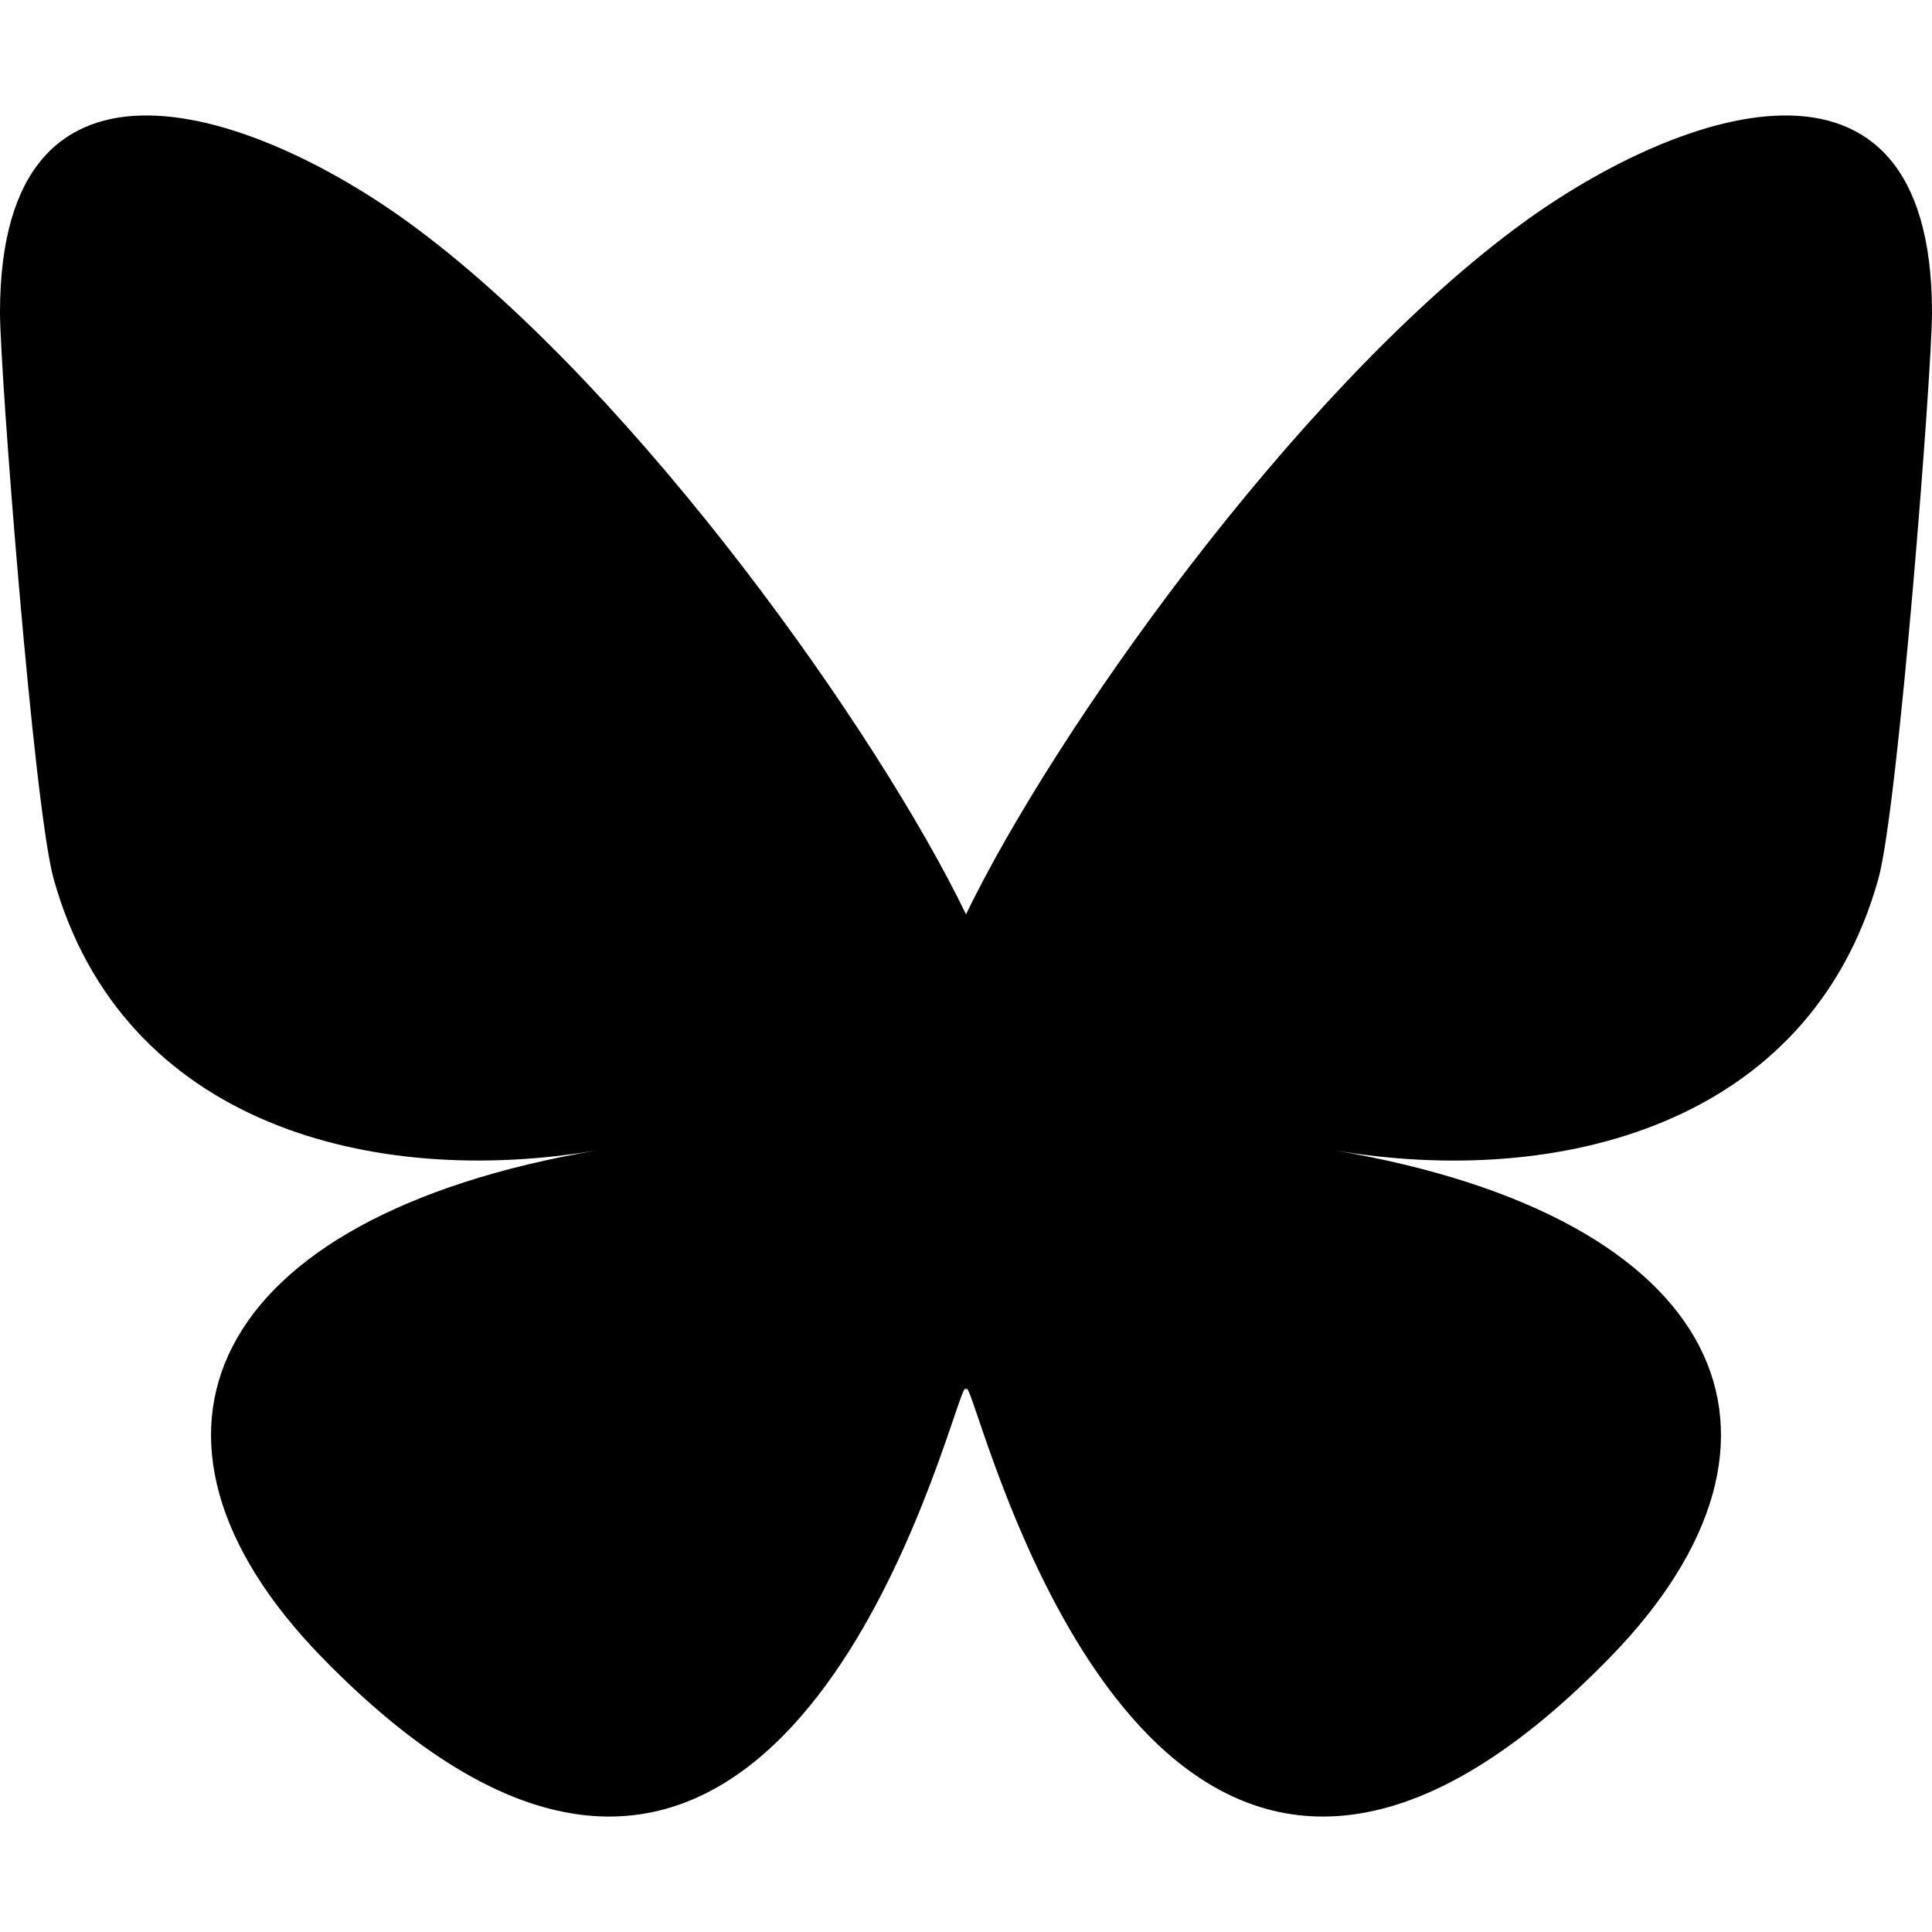
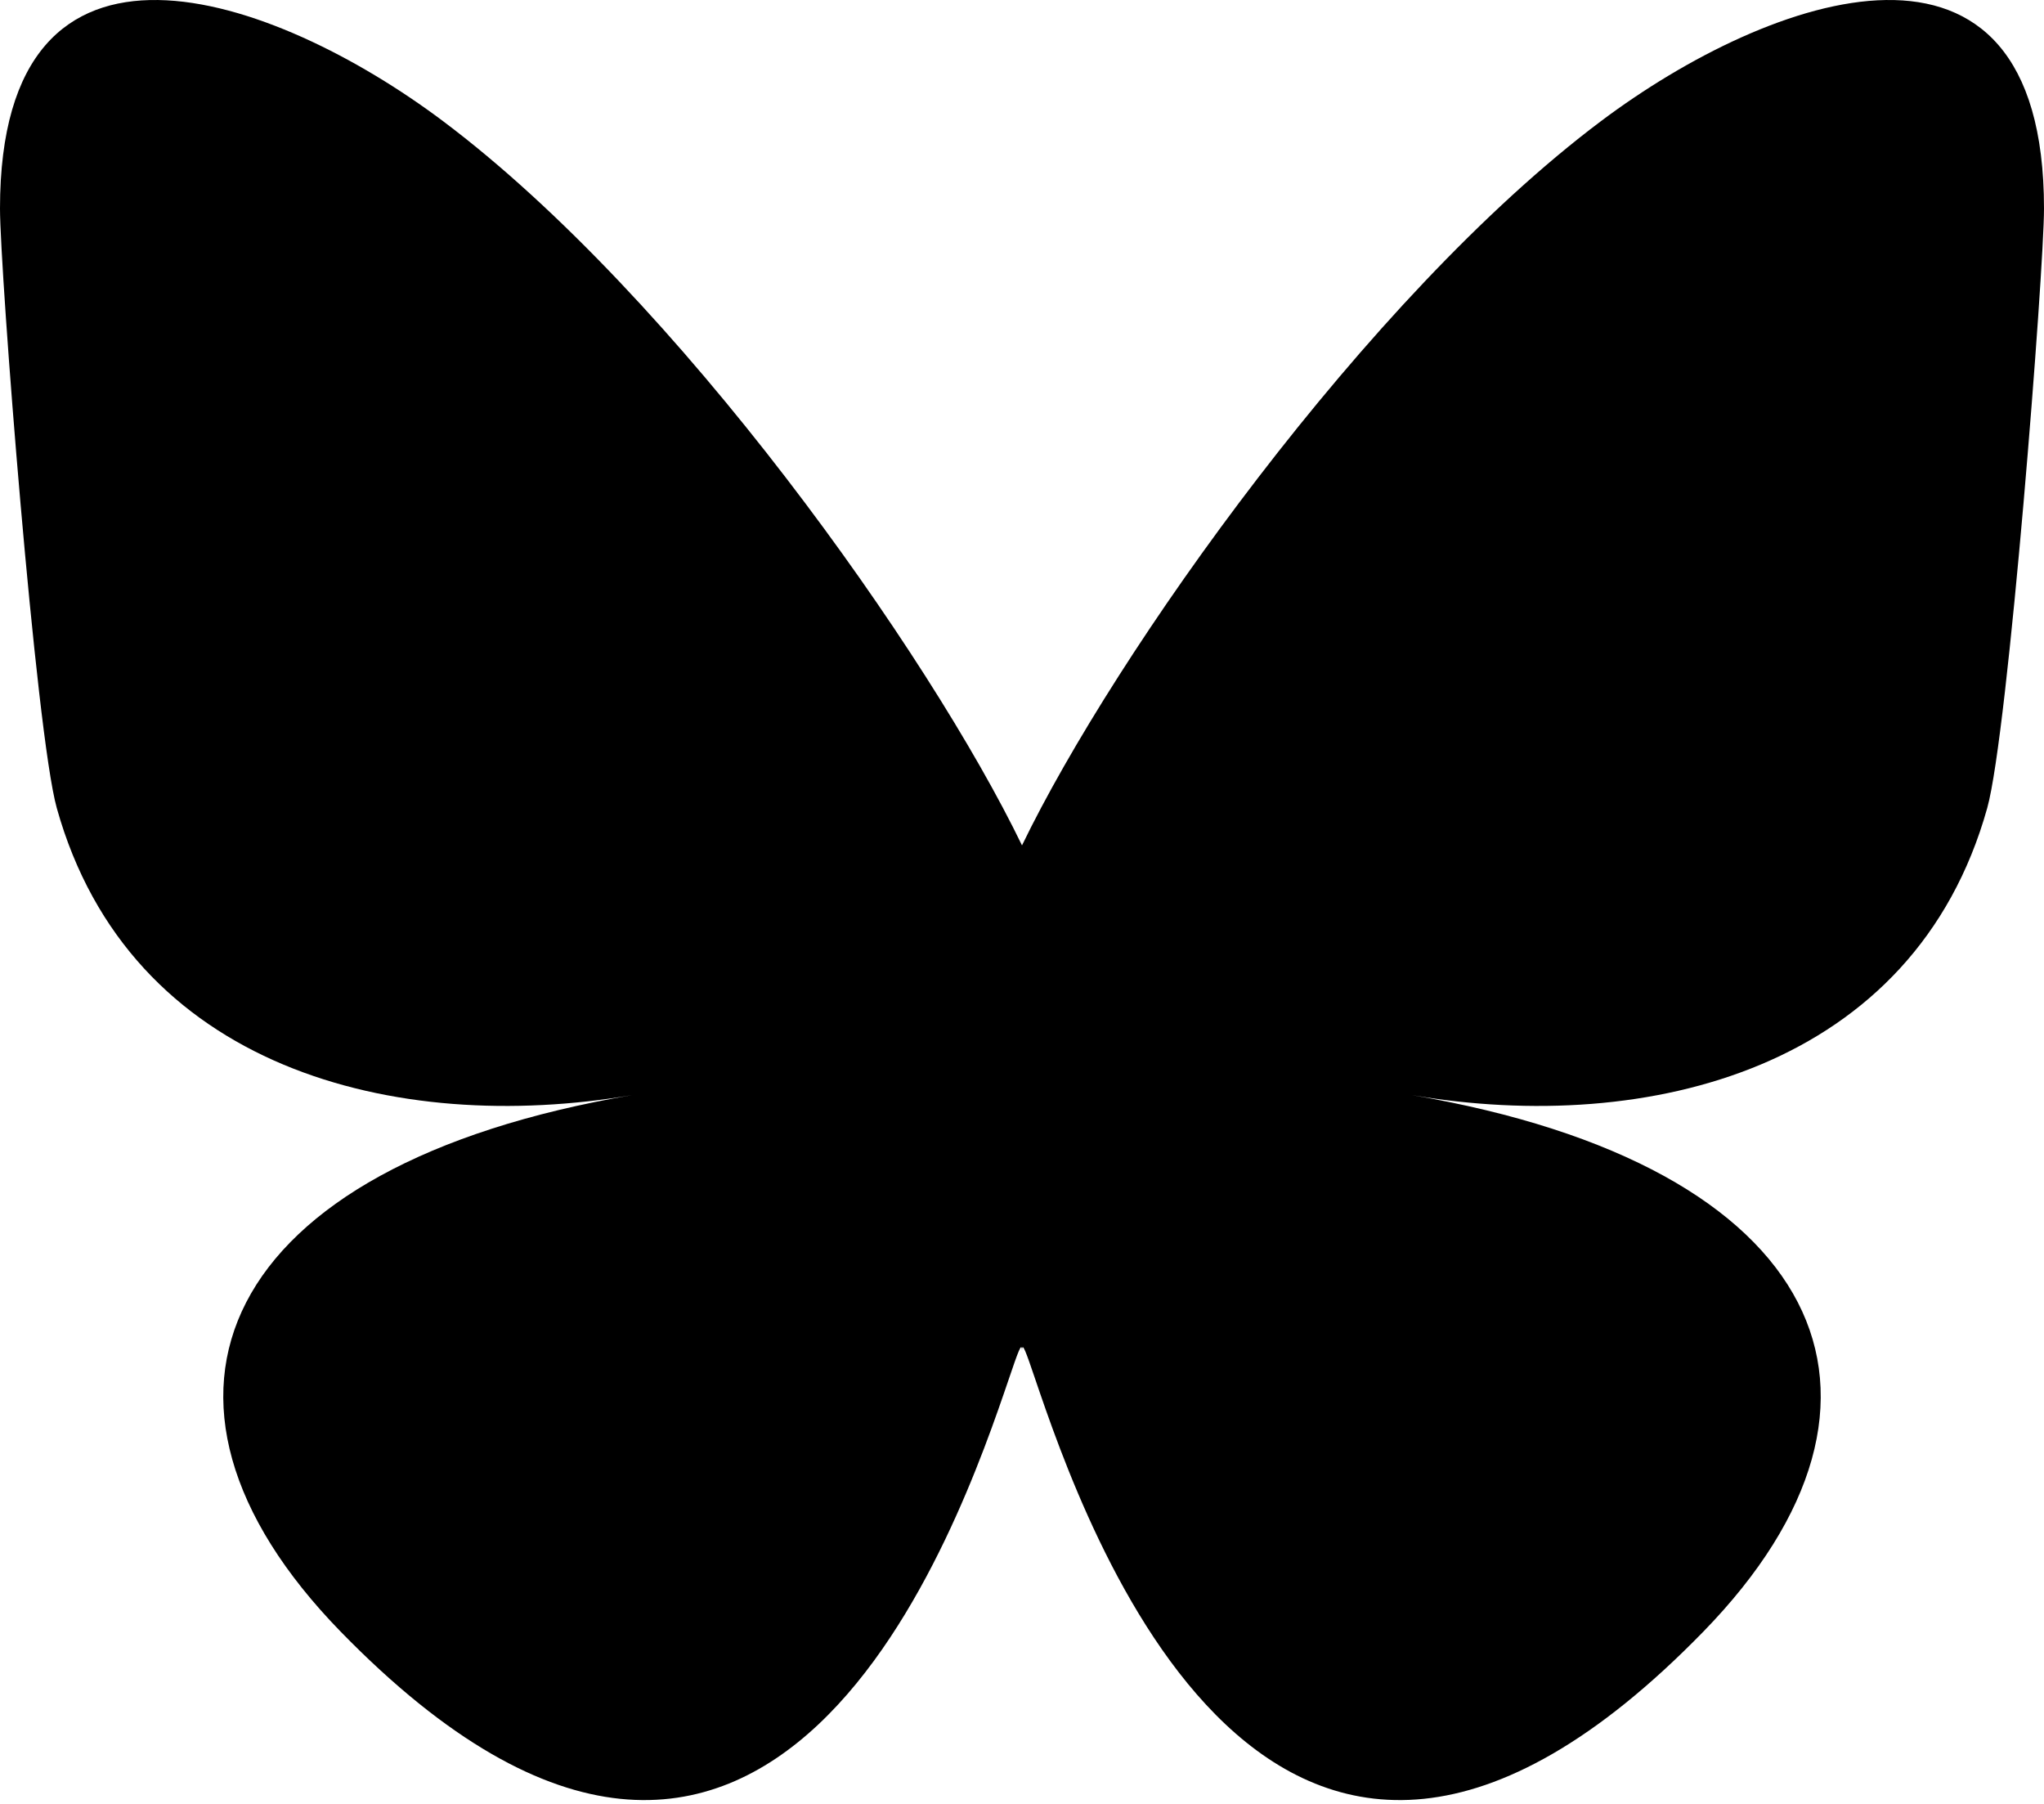
- <svg xmlns="http://www.w3.org/2000/svg" role="img" viewBox="0 0 24 24">
-   <path d="M5.202 2.857C7.954 4.922 10.913 9.11 12 11.358c1.087-2.247 4.046-6.436 6.798-8.501C20.783 1.366 24 .213 24 3.883c0 .732-.42 6.156-.667 7.037-.856 3.061-3.978 3.842-6.755 3.37 4.854.826 6.089 3.562 3.422 6.299-5.065 5.196-7.28-1.304-7.847-2.97-.104-.305-.152-.448-.153-.327 0-.121-.05.022-.153.327-.568 1.666-2.782 8.166-7.847 2.97-2.667-2.737-1.432-5.473 3.422-6.3-2.777.473-5.899-.308-6.755-3.369C.42 10.04 0 4.615 0 3.883c0-3.67 3.217-2.517 5.202-1.026" />
+ <svg xmlns="http://www.w3.org/2000/svg" width="568" height="501" viewBox="0 0 568 501" fill="none">
+   <path d="M123.121 33.664C188.241 82.553 258.281 181.681 284 234.873C309.719 181.681 379.759 82.553 444.879 33.664C491.866 -1.612 568 -28.906 568 57.946C568 75.292 558.055 203.659 552.222 224.501C531.947 296.954 458.067 315.434 392.347 304.249C507.222 323.8 536.444 388.56 473.333 453.32C353.473 576.312 301.061 422.461 287.631 383.039C285.169 375.812 284.017 372.431 284 375.306C283.983 372.431 282.831 375.812 280.369 383.039C266.939 422.461 214.527 576.312 94.667 453.32C31.556 388.56 60.778 323.8 175.653 304.249C109.933 315.434 36.053 296.954 15.778 224.501C9.945 203.659 0 75.292 0 57.946C0 -28.906 76.135 -1.612 123.121 33.664Z" fill="black" />
</svg>
